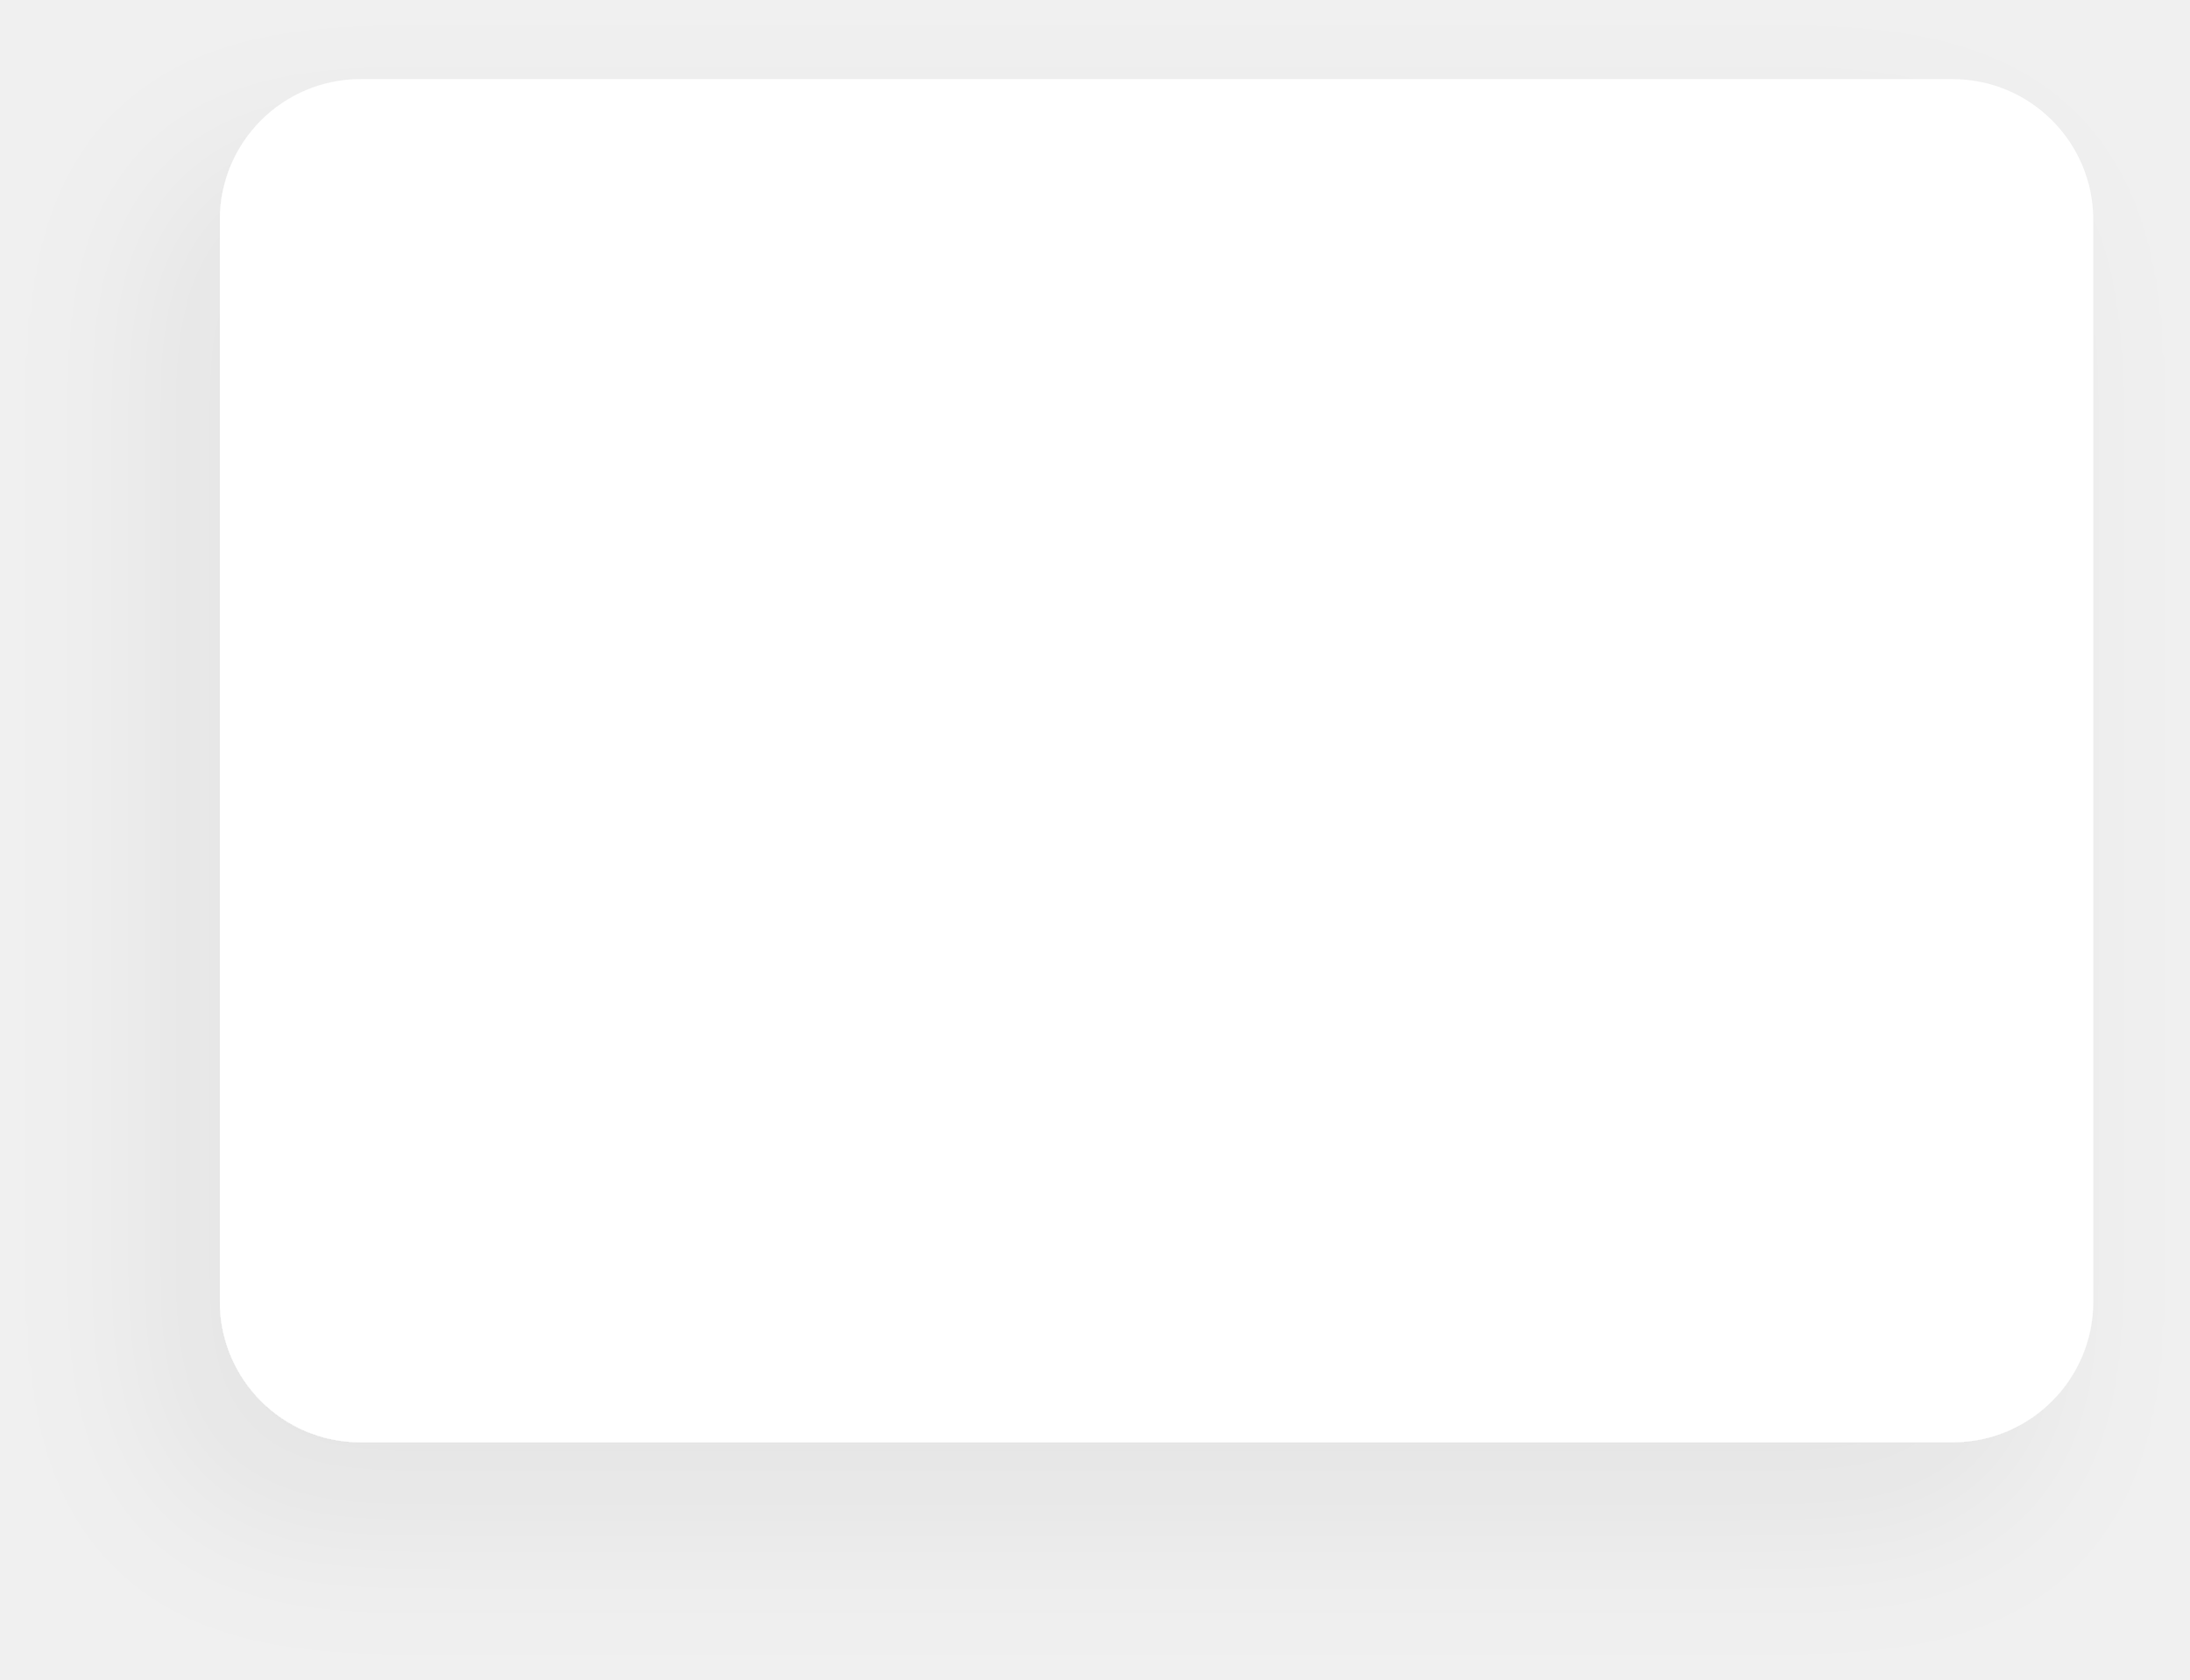
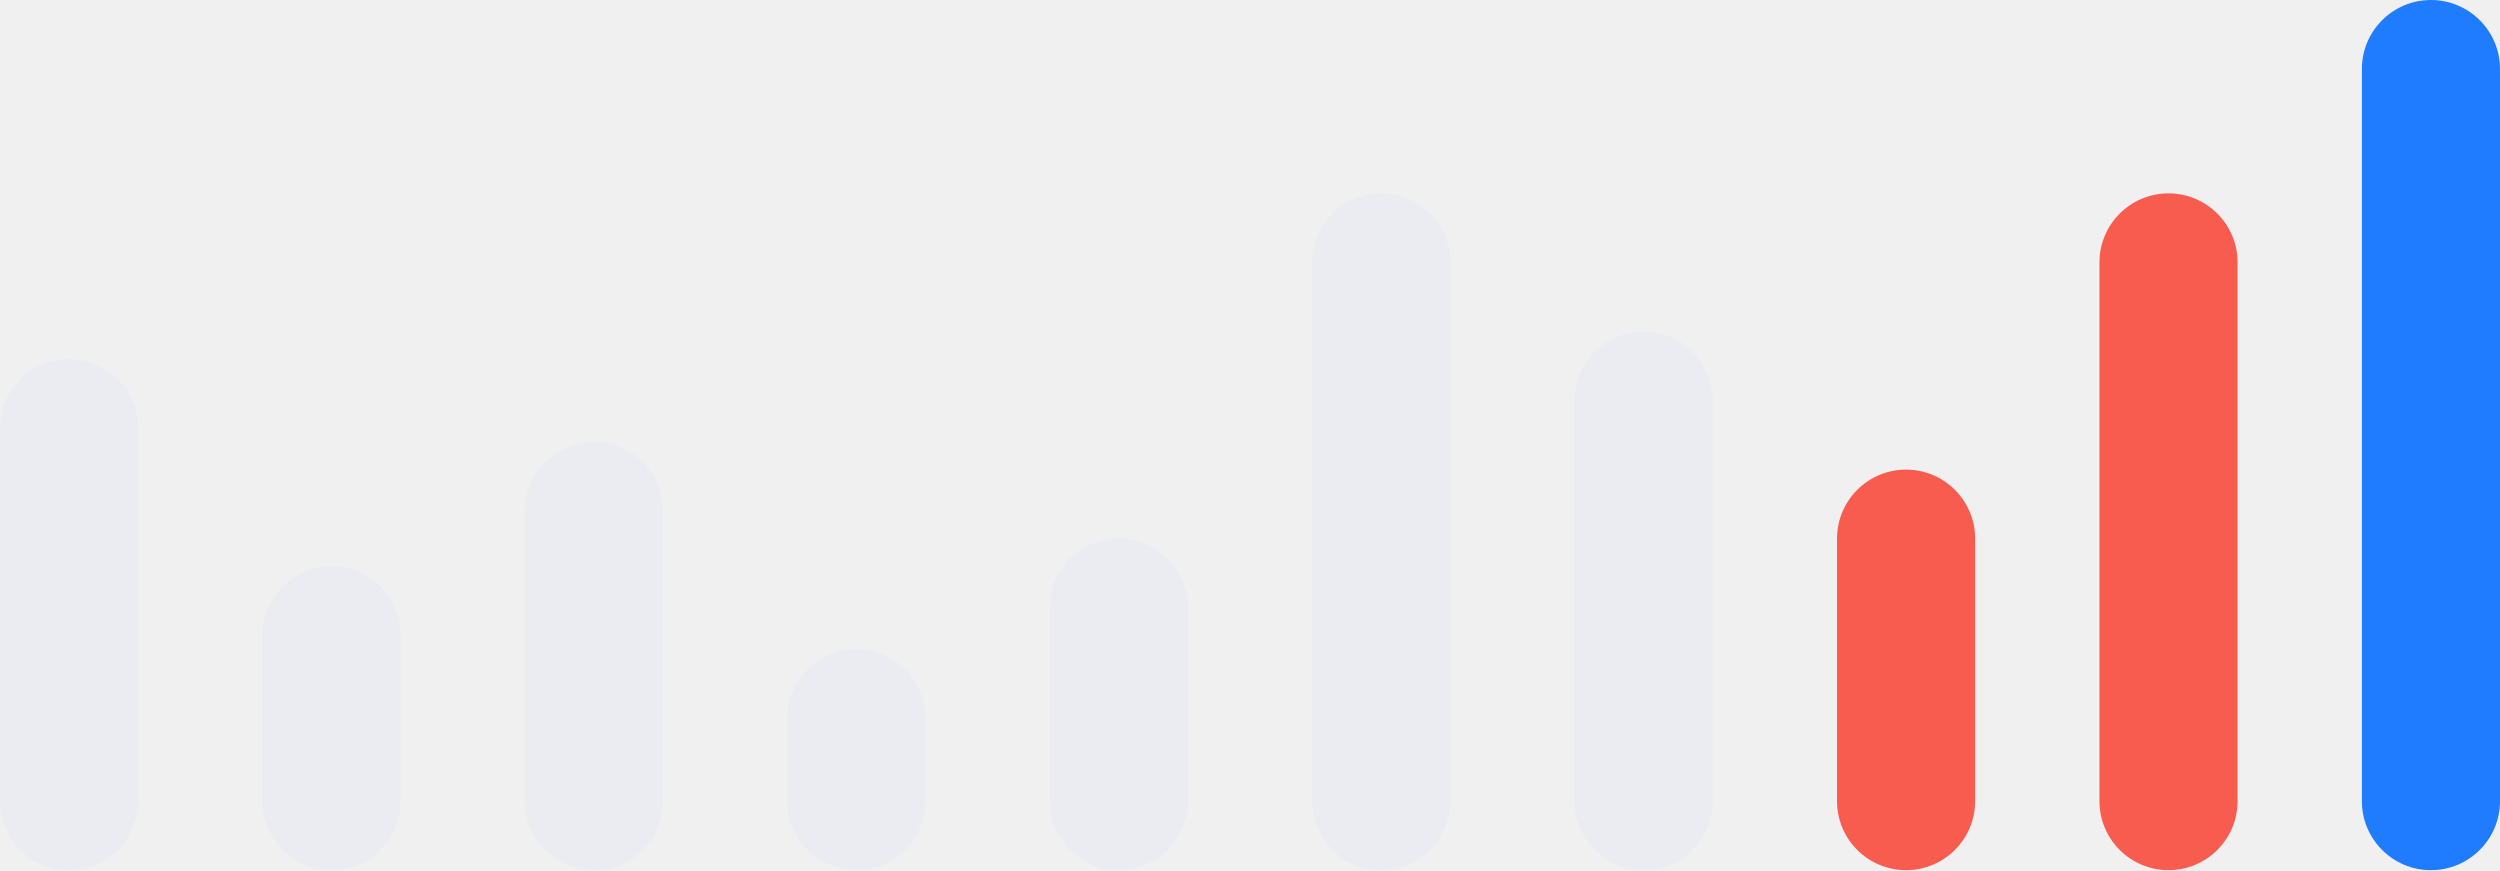
- <svg xmlns="http://www.w3.org/2000/svg" width="249" height="191" viewBox="0 0 249 191" fill="none">
-   <g filter="url(#filter0_d_3_53)">
-     <rect x="25" y="9" width="213" height="155" rx="16" fill="white" />
+ <svg xmlns="http://www.w3.org/2000/svg" width="181" height="63" viewBox="0 0 181 63" fill="none">
+   <g id="Group 8">
+     <rect id="Rectangle 6" y="26" width="10" height="37" rx="5" fill="#EAECF2" />
+     <rect id="Rectangle 7" x="19" y="41" width="10" height="22" rx="5" fill="#EAECF2" />
+     <rect id="Rectangle 8" x="38" y="32" width="10" height="31" rx="5" fill="#EAECF2" />
+     <rect id="Rectangle 9" x="57" y="47" width="10" height="16" rx="5" fill="#EAECF2" />
+     <rect id="Rectangle 10" x="76" y="39" width="10" height="24" rx="5" fill="#EAECF2" />
+     <rect id="Rectangle 11" x="95" y="14" width="10" height="49" rx="5" fill="#EAECF2" />
+     <rect id="Rectangle 12" x="114" y="24" width="10" height="39" rx="5" fill="#EAECF2" />
+     <rect id="Rectangle 13" x="133" y="34" width="10" height="29" rx="5" fill="#F75C4E" />
+     <rect id="Rectangle 14" x="152" y="14" width="10" height="49" rx="5" fill="#F75C4E" />
+     <rect id="Rectangle 15" x="171" width="10" height="63" rx="5" fill="#1F7CFF" />
  </g>
-   <defs>
-     <filter id="filter0_d_3_53" x="0" y="0" width="249" height="191" filterUnits="userSpaceOnUse" color-interpolation-filters="sRGB">
-       <feFlood flood-opacity="0" result="BackgroundImageFix" />
-       <feColorMatrix in="SourceAlpha" type="matrix" values="0 0 0 0 0 0 0 0 0 0 0 0 0 0 0 0 0 0 127 0" result="hardAlpha" />
-       <feOffset dx="-7" dy="9" />
-       <feGaussianBlur stdDeviation="9" />
-       <feComposite in2="hardAlpha" operator="out" />
-       <feColorMatrix type="matrix" values="0 0 0 0 0 0 0 0 0 0 0 0 0 0 0 0 0 0 0.05 0" />
-       <feBlend mode="normal" in2="BackgroundImageFix" result="effect1_dropShadow_3_53" />
-       <feBlend mode="normal" in="SourceGraphic" in2="effect1_dropShadow_3_53" result="shape" />
-     </filter>
-   </defs>
</svg>
